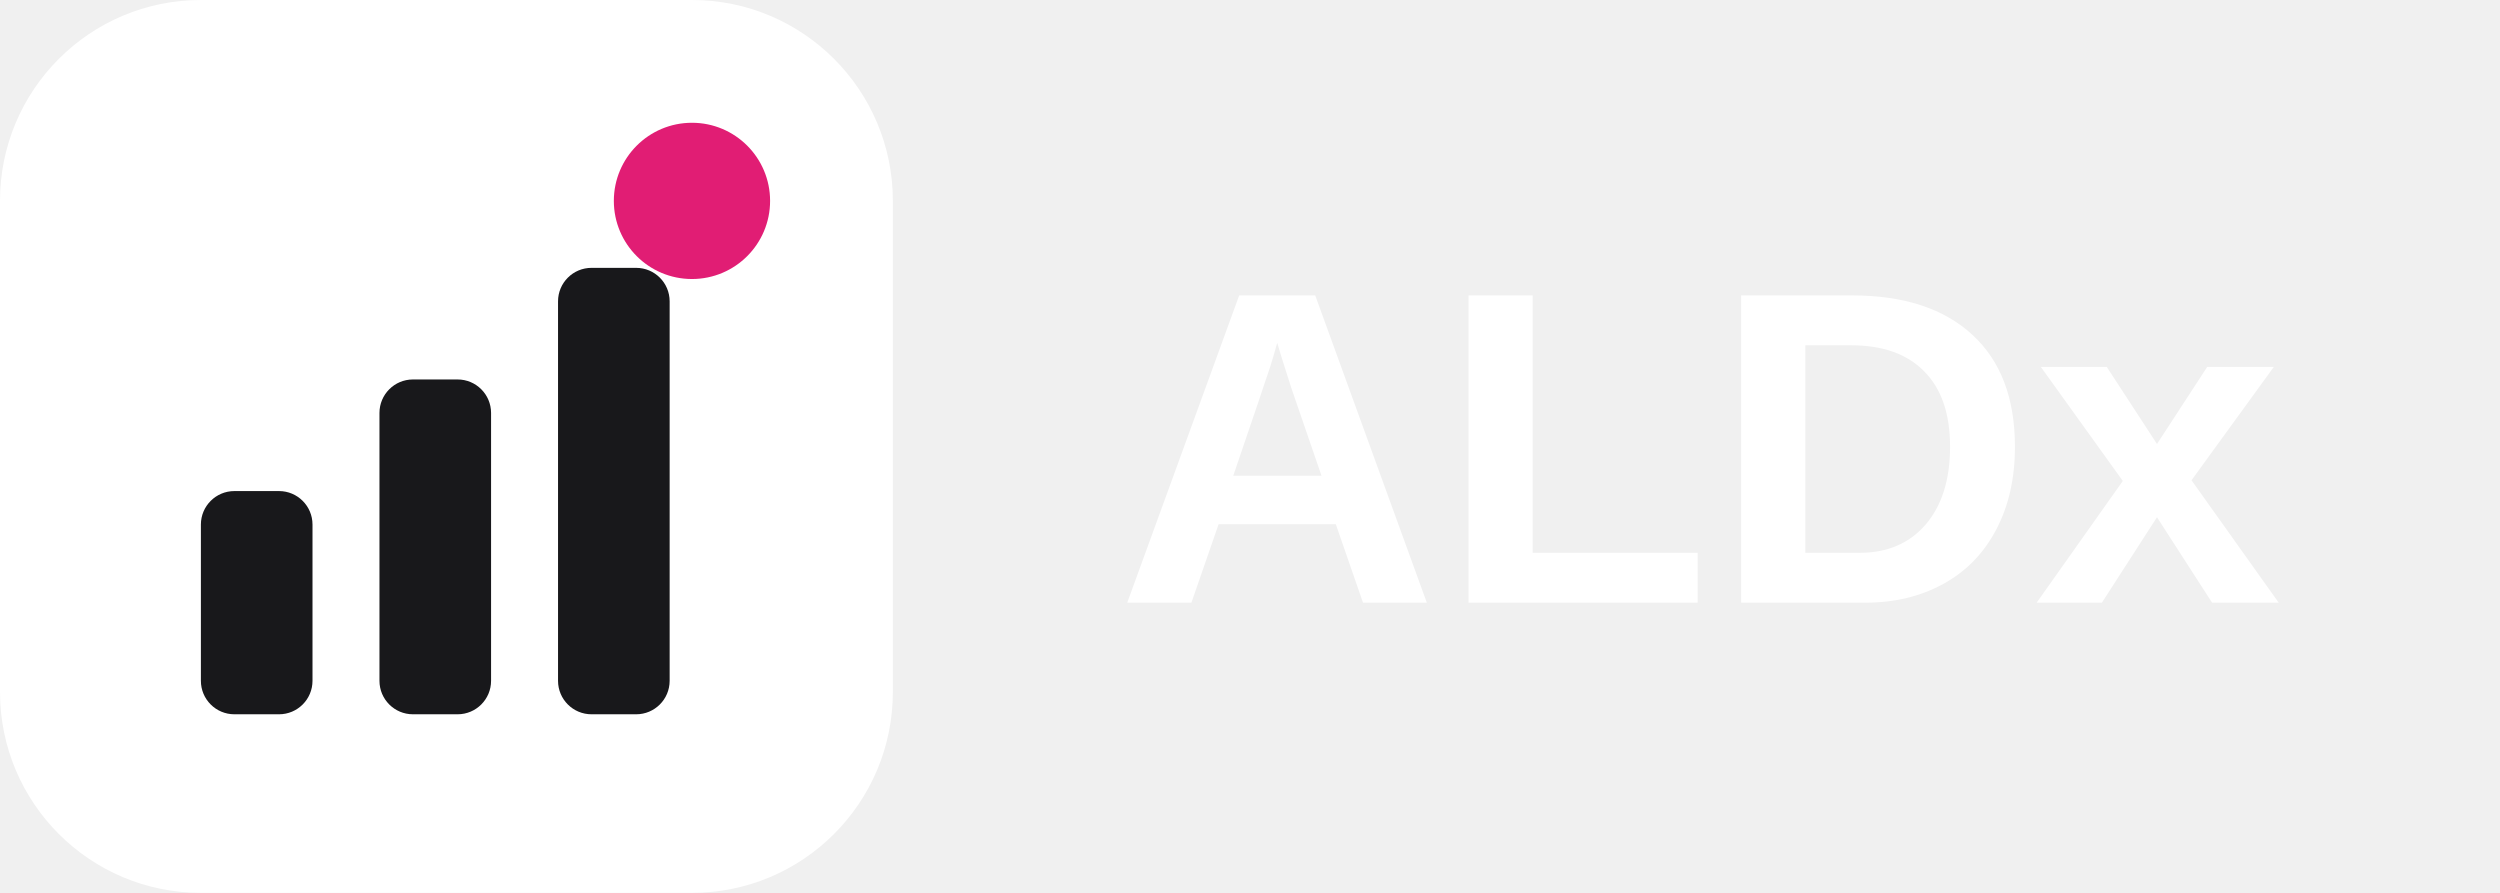
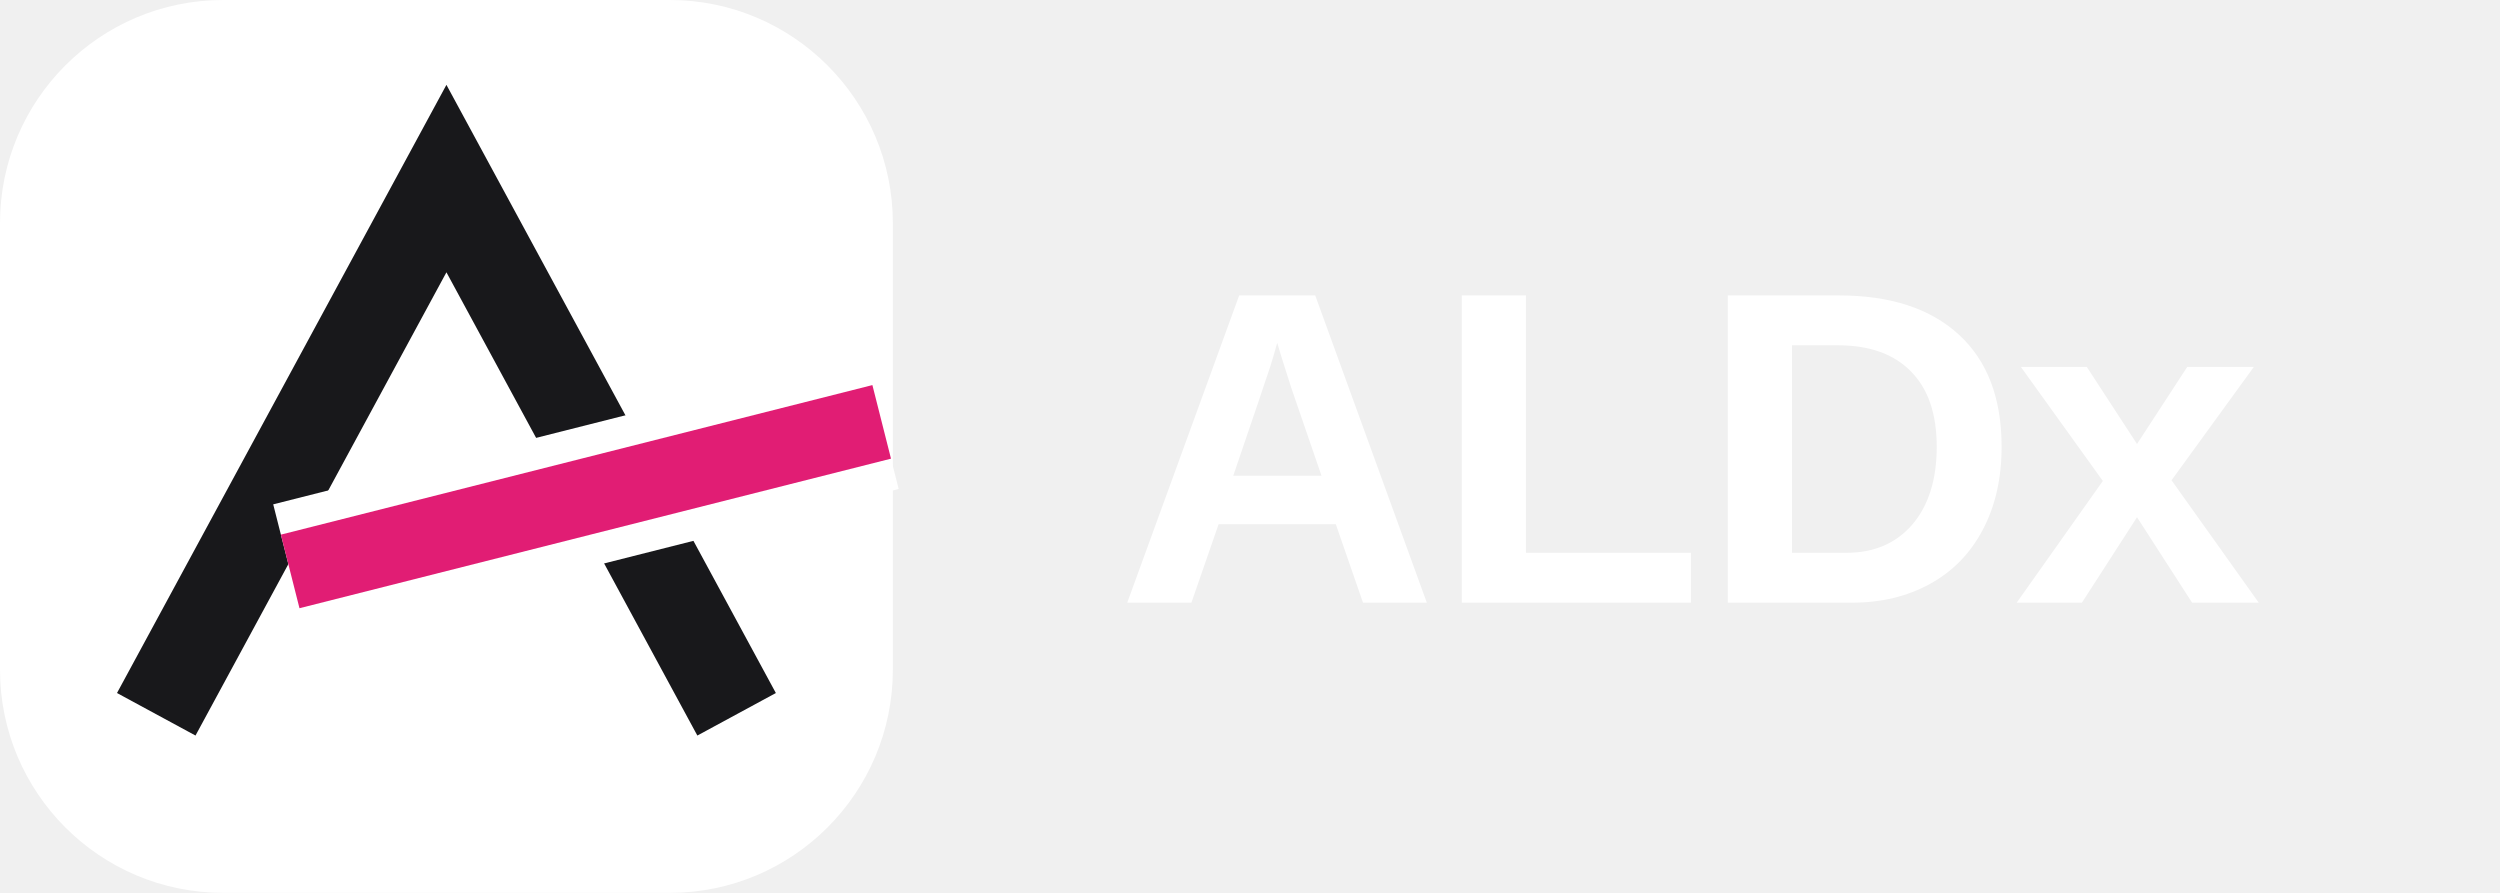
<svg xmlns="http://www.w3.org/2000/svg" width="112" height="40" viewBox="0 0 112 40" role="img" aria-label="ALDx">
-   <rect width="40" height="40" rx="9" fill="#FFFFFF" />
-   <rect x="9" y="22" width="5" height="10" rx="1.5" fill="#18181B" />
-   <rect x="17" y="17" width="5" height="15" rx="1.5" fill="#18181B" />
-   <rect x="25" y="12" width="5" height="20" rx="1.5" fill="#18181B" />
-   <circle cx="31" cy="9" r="3.5" fill="#E11D74" />
-   <text x="50" y="27" font-family="Segoe UI, Arial, sans-serif" font-size="20" font-weight="700" fill="#FFFFFF">ALDx</text>
+   <rect width="40" height="40" rx="10" fill="#FFFFFF" />
+   <path d="M7 32 L20 8 L33 32" fill="none" stroke="#18181B" stroke-width="4" stroke-linejoin="miter" stroke-miterlimit="10" />
+   <path d="M13 25.6 L39.5 18.9" stroke="#FFFFFF" stroke-width="6.2" />
+   <path d="M13 25.6 L39.5 18.9" stroke="#E11D74" stroke-width="3.4" />
+   <text x="50" y="27" font-family="Segoe UI, Arial, sans-serif" font-size="20" font-weight="800" letter-spacing="-.3" fill="#FFFFFF">ALDx</text>
</svg>
